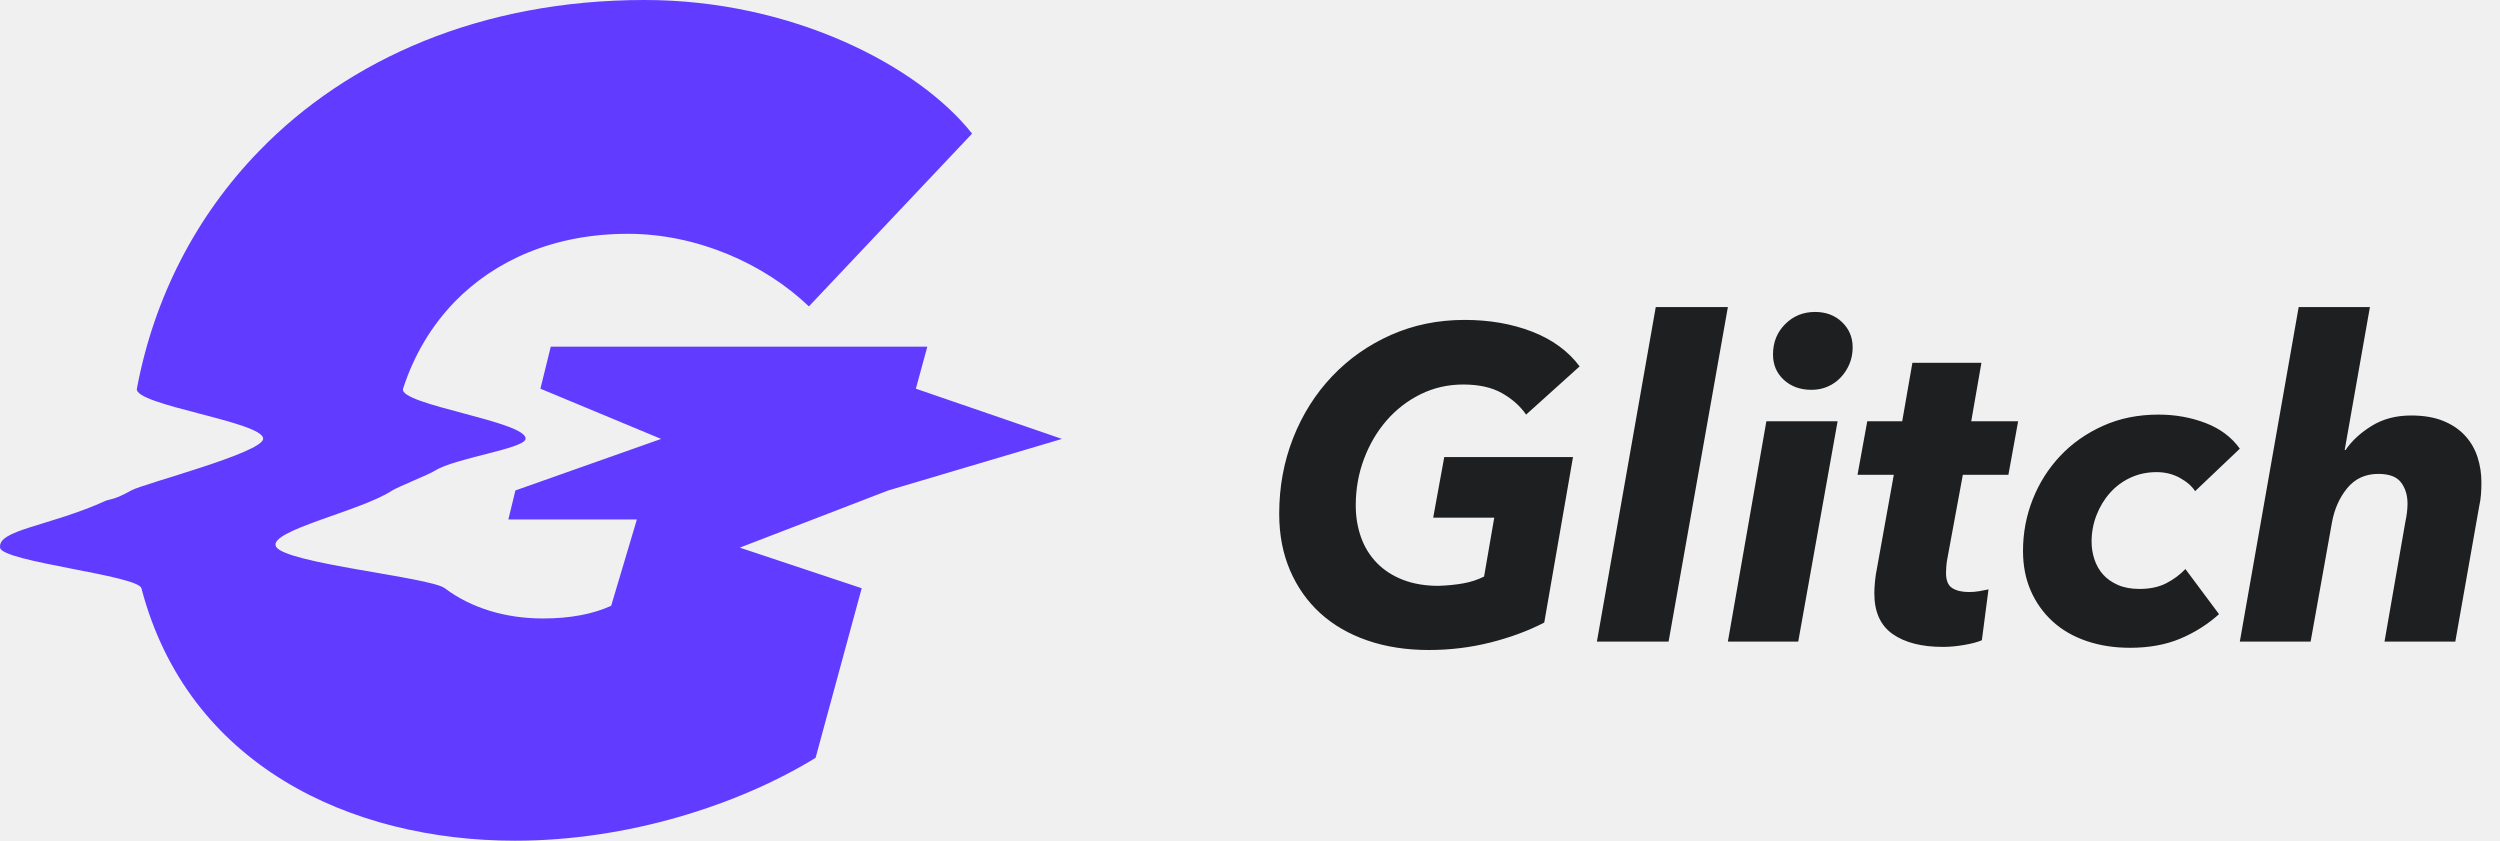
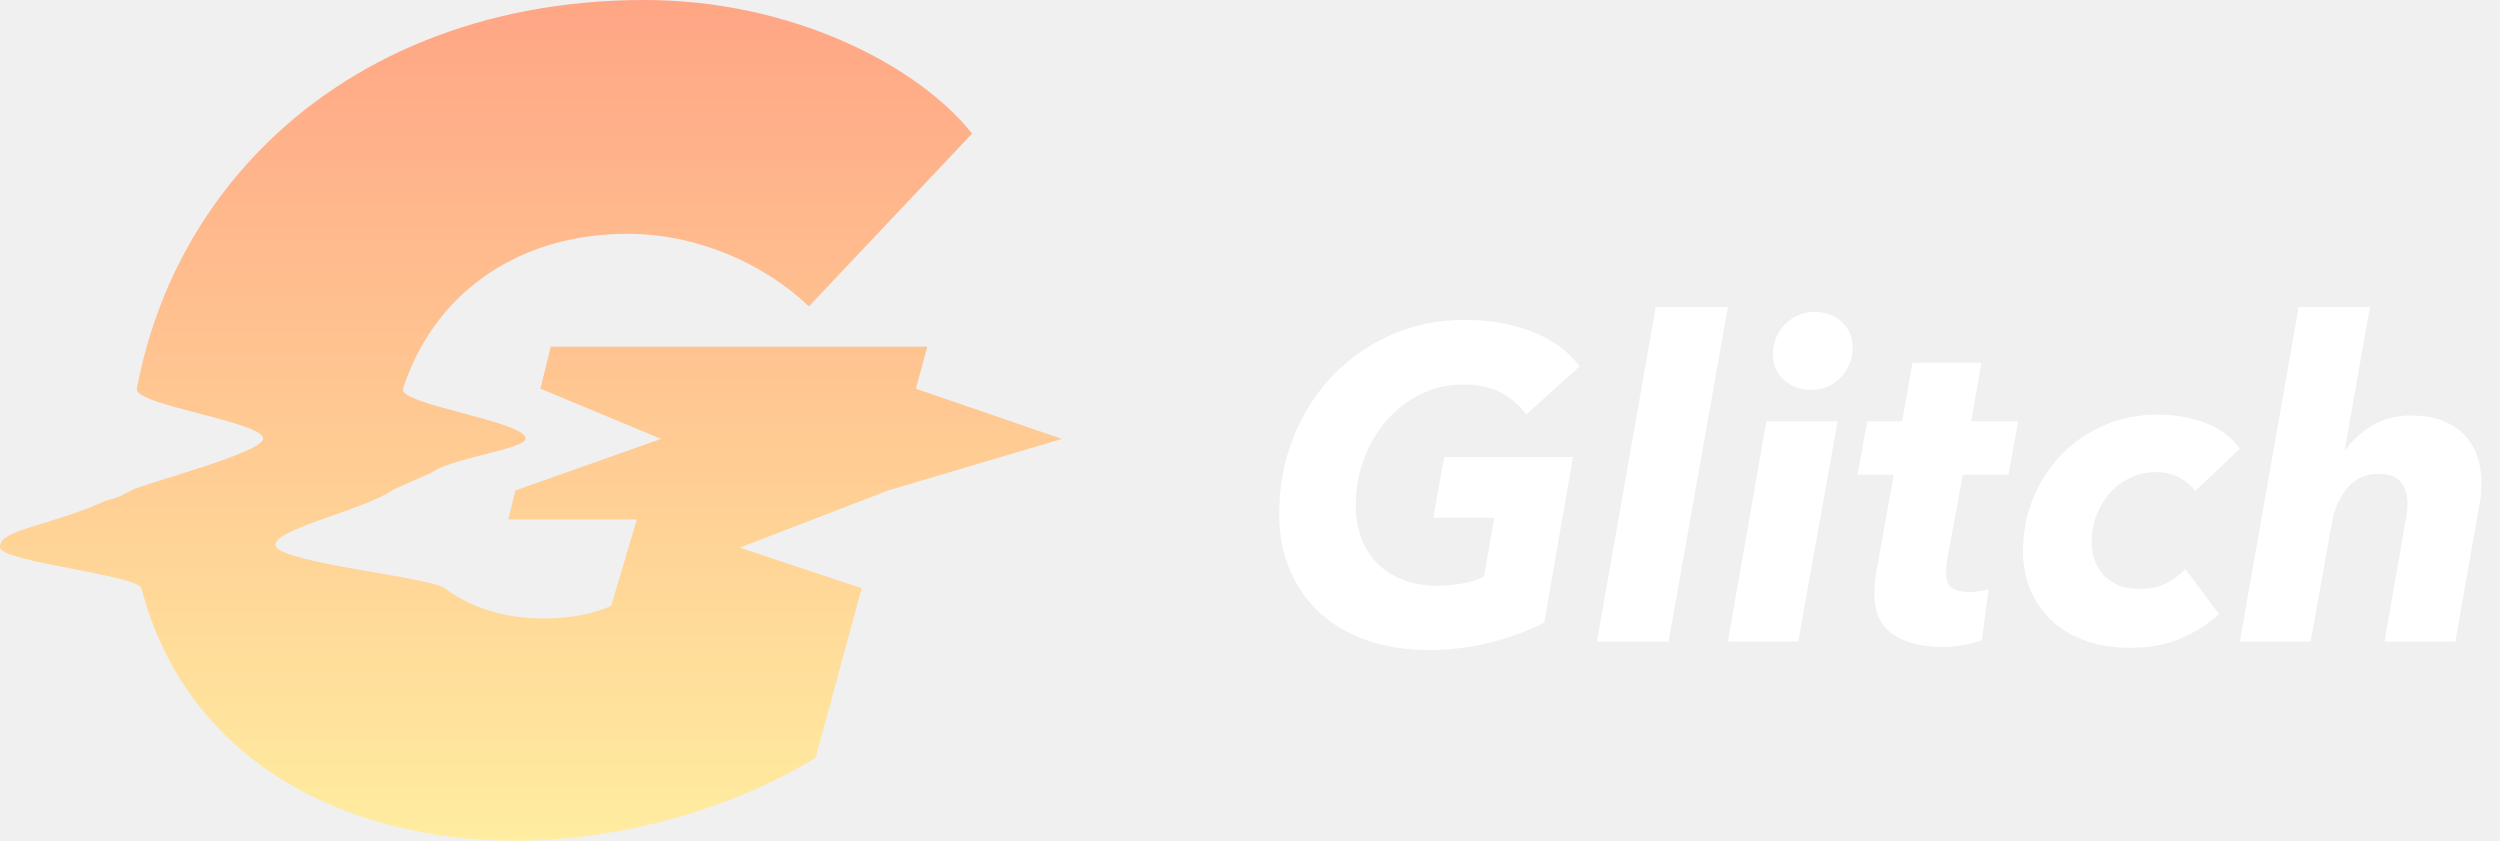
<svg xmlns="http://www.w3.org/2000/svg" viewBox="0 0 113 38" fill="none">
-   <path fill-rule="evenodd" clip-rule="evenodd" d="M0.005 24.758C-0.118 23.939 2.207 23.801 4.799 22.626C4.922 22.577 5.209 22.582 5.931 22.168C6.479 21.862 11.842 20.475 11.893 19.839C11.96 19.074 6.049 18.314 6.187 17.569C6.956 13.459 8.861 9.759 11.714 6.823C15.755 2.654 21.764 0 29.14 0C35.804 0 41.51 2.97 43.938 6.039L36.562 13.849C34.544 11.92 31.512 10.568 28.377 10.568C25.047 10.568 22.373 11.767 20.55 13.642C19.485 14.742 18.701 16.074 18.219 17.569C17.989 18.29 23.843 19.054 23.756 19.839C23.705 20.283 20.55 20.707 19.669 21.27C19.387 21.447 17.989 22.005 17.723 22.172C16.324 23.1 12.088 23.988 12.477 24.708C12.892 25.468 19.454 26.09 20.104 26.588C21.318 27.501 22.881 27.955 24.54 27.955C25.805 27.955 26.814 27.748 27.624 27.383L28.787 23.48H22.978L23.296 22.168L29.883 19.839L24.427 17.569L24.894 15.67H41.915L41.397 17.569L48 19.839L40.148 22.168L33.438 24.753L38.949 26.588L36.864 34.255C33.381 36.387 28.377 38 23.28 38C15.843 38 8.482 34.576 6.392 26.588C6.238 26.006 0.102 25.394 0.005 24.758Z" fill="#613BFF" />
-   <path fill-rule="evenodd" clip-rule="evenodd" d="M72.18 29L74.84 13.88H78.1L75.42 29H72.18ZM65.02 26.48C65.42 26.467 65.79 26.43 66.13 26.37C66.47 26.31 66.787 26.207 67.08 26.06L67.54 23.4H64.78L65.28 20.66H71.1L69.8 28.14C69.08 28.513 68.27 28.813 67.37 29.04C66.47 29.267 65.54 29.38 64.58 29.38C63.567 29.38 62.643 29.237 61.81 28.95C60.977 28.663 60.267 28.253 59.68 27.72C59.093 27.187 58.637 26.54 58.31 25.78C57.983 25.02 57.82 24.167 57.82 23.22C57.82 22.007 58.03 20.867 58.45 19.8C58.87 18.733 59.457 17.803 60.21 17.01C60.963 16.217 61.85 15.593 62.87 15.14C63.89 14.687 65 14.46 66.2 14.46C67.32 14.46 68.337 14.637 69.25 14.99C70.163 15.343 70.88 15.867 71.4 16.56L68.98 18.74C68.713 18.353 68.35 18.03 67.89 17.77C67.43 17.51 66.847 17.38 66.14 17.38C65.447 17.38 64.803 17.527 64.21 17.82C63.617 18.113 63.103 18.51 62.67 19.01C62.237 19.51 61.897 20.09 61.65 20.75C61.403 21.41 61.28 22.107 61.28 22.84C61.28 23.36 61.36 23.843 61.52 24.29C61.68 24.737 61.92 25.123 62.24 25.45C62.56 25.777 62.953 26.03 63.42 26.21C63.887 26.39 64.42 26.48 65.02 26.48ZM79.84 19.04L78.1 29H81.28L83.06 19.04H79.84ZM83.74 15.7C83.74 15.967 83.693 16.213 83.6 16.44C83.507 16.667 83.377 16.87 83.21 17.05C83.043 17.23 82.847 17.37 82.62 17.47C82.393 17.57 82.147 17.62 81.88 17.62C81.373 17.62 80.957 17.47 80.63 17.17C80.303 16.87 80.14 16.487 80.14 16.02C80.14 15.473 80.323 15.017 80.69 14.65C81.057 14.283 81.507 14.1 82.04 14.1C82.533 14.1 82.94 14.253 83.26 14.56C83.58 14.867 83.74 15.247 83.74 15.7ZM84.4 19.04L83.96 21.46H85.6L84.84 25.68C84.8 25.867 84.77 26.063 84.75 26.27C84.73 26.477 84.72 26.66 84.72 26.82C84.72 27.66 84.997 28.273 85.55 28.66C86.103 29.047 86.86 29.24 87.82 29.24C88.127 29.24 88.45 29.21 88.79 29.15C89.13 29.09 89.393 29.02 89.58 28.94L89.88 26.64L89.47 26.72C89.317 26.747 89.16 26.76 89 26.76C88.68 26.76 88.427 26.7 88.24 26.58C88.053 26.46 87.96 26.233 87.96 25.9C87.96 25.833 87.963 25.75 87.97 25.65L87.983 25.503L88 25.36L88.72 21.46H90.78L91.22 19.04H89.1L89.56 16.4H86.44L85.98 19.04H84.4ZM99.22 22.2C99.073 21.973 98.843 21.773 98.53 21.6C98.217 21.427 97.867 21.34 97.48 21.34C97.053 21.34 96.66 21.423 96.3 21.59C95.94 21.757 95.63 21.987 95.37 22.28C95.11 22.573 94.907 22.91 94.76 23.29C94.613 23.67 94.54 24.067 94.54 24.48C94.54 24.76 94.583 25.03 94.67 25.29C94.757 25.55 94.887 25.777 95.06 25.97C95.233 26.163 95.457 26.32 95.73 26.44C96.003 26.56 96.327 26.62 96.7 26.62C97.18 26.62 97.587 26.533 97.92 26.36C98.253 26.187 98.54 25.973 98.78 25.72L100.3 27.76C99.78 28.227 99.193 28.597 98.54 28.87C97.887 29.143 97.133 29.28 96.28 29.28C95.56 29.28 94.9 29.177 94.3 28.97C93.7 28.763 93.19 28.467 92.77 28.08C92.35 27.693 92.023 27.233 91.79 26.7C91.557 26.167 91.44 25.567 91.44 24.9C91.44 24.087 91.587 23.31 91.88 22.57C92.173 21.83 92.587 21.177 93.12 20.61C93.653 20.043 94.297 19.59 95.05 19.25C95.803 18.91 96.64 18.74 97.56 18.74C98.32 18.74 99.03 18.867 99.69 19.12C100.35 19.373 100.867 19.76 101.24 20.28L99.22 22.2ZM108.72 23.6L107.78 29H110.98L112.06 22.88C112.1 22.707 112.127 22.53 112.14 22.35C112.153 22.17 112.16 21.987 112.16 21.8C112.16 21.4 112.1 21.017 111.98 20.65C111.86 20.283 111.67 19.96 111.41 19.68C111.15 19.4 110.82 19.18 110.42 19.02C110.02 18.86 109.54 18.78 108.98 18.78C108.3 18.78 107.707 18.937 107.2 19.25C106.693 19.563 106.3 19.927 106.02 20.34H105.98L107.12 13.88H103.9L101.24 29H104.44L105.4 23.64C105.507 23.027 105.737 22.503 106.09 22.07C106.443 21.637 106.913 21.42 107.5 21.42C107.993 21.42 108.337 21.55 108.53 21.81C108.723 22.07 108.82 22.387 108.82 22.76C108.82 23.013 108.787 23.293 108.72 23.6Z" fill="#1E1F20" />
+   <path fill-rule="evenodd" clip-rule="evenodd" d="M0.005 24.758C-0.118 23.939 2.207 23.801 4.799 22.626C4.922 22.577 5.209 22.582 5.931 22.168C6.479 21.862 11.842 20.475 11.893 19.839C11.96 19.074 6.049 18.314 6.187 17.569C6.956 13.459 8.861 9.759 11.714 6.823C15.755 2.654 21.764 0 29.14 0C35.804 0 41.51 2.97 43.938 6.039L36.562 13.849C34.544 11.92 31.512 10.568 28.377 10.568C25.047 10.568 22.373 11.767 20.55 13.642C19.485 14.742 18.701 16.074 18.219 17.569C17.989 18.29 23.843 19.054 23.756 19.839C23.705 20.283 20.55 20.707 19.669 21.27C19.387 21.447 17.989 22.005 17.723 22.172C16.324 23.1 12.088 23.988 12.477 24.708C12.892 25.468 19.454 26.09 20.104 26.588C21.318 27.501 22.881 27.955 24.54 27.955C25.805 27.955 26.814 27.748 27.624 27.383L28.787 23.48H22.978L23.296 22.168L29.883 19.839L24.427 17.569L24.894 15.67H41.915L41.397 17.569L48 19.839L40.148 22.168L33.438 24.753L38.949 26.588L36.864 34.255C33.381 36.387 28.377 38 23.28 38C15.843 38 8.482 34.576 6.392 26.588C6.238 26.006 0.102 25.394 0.005 24.758Z" fill="url(#paint0_linear)" />
+   <path fill-rule="evenodd" clip-rule="evenodd" d="M72.18 29L74.84 13.88H78.1L75.42 29H72.18ZM65.02 26.48C65.42 26.467 65.79 26.43 66.13 26.37C66.47 26.31 66.787 26.207 67.08 26.06L67.54 23.4H64.78L65.28 20.66H71.1L69.8 28.14C69.08 28.513 68.27 28.813 67.37 29.04C66.47 29.267 65.54 29.38 64.58 29.38C63.567 29.38 62.643 29.237 61.81 28.95C60.977 28.663 60.267 28.253 59.68 27.72C59.093 27.187 58.637 26.54 58.31 25.78C57.983 25.02 57.82 24.167 57.82 23.22C57.82 22.007 58.03 20.867 58.45 19.8C58.87 18.733 59.457 17.803 60.21 17.01C60.963 16.217 61.85 15.593 62.87 15.14C63.89 14.687 65 14.46 66.2 14.46C67.32 14.46 68.337 14.637 69.25 14.99C70.163 15.343 70.88 15.867 71.4 16.56L68.98 18.74C68.713 18.353 68.35 18.03 67.89 17.77C67.43 17.51 66.847 17.38 66.14 17.38C65.447 17.38 64.803 17.527 64.21 17.82C63.617 18.113 63.103 18.51 62.67 19.01C62.237 19.51 61.897 20.09 61.65 20.75C61.403 21.41 61.28 22.107 61.28 22.84C61.28 23.36 61.36 23.843 61.52 24.29C61.68 24.737 61.92 25.123 62.24 25.45C62.56 25.777 62.953 26.03 63.42 26.21C63.887 26.39 64.42 26.48 65.02 26.48ZM79.84 19.04L78.1 29H81.28L83.06 19.04H79.84ZM83.74 15.7C83.74 15.967 83.693 16.213 83.6 16.44C83.507 16.667 83.377 16.87 83.21 17.05C83.043 17.23 82.847 17.37 82.62 17.47C82.393 17.57 82.147 17.62 81.88 17.62C81.373 17.62 80.957 17.47 80.63 17.17C80.303 16.87 80.14 16.487 80.14 16.02C80.14 15.473 80.323 15.017 80.69 14.65C81.057 14.283 81.507 14.1 82.04 14.1C82.533 14.1 82.94 14.253 83.26 14.56C83.58 14.867 83.74 15.247 83.74 15.7ZM84.4 19.04L83.96 21.46H85.6L84.84 25.68C84.8 25.867 84.77 26.063 84.75 26.27C84.73 26.477 84.72 26.66 84.72 26.82C84.72 27.66 84.997 28.273 85.55 28.66C86.103 29.047 86.86 29.24 87.82 29.24C88.127 29.24 88.45 29.21 88.79 29.15C89.13 29.09 89.393 29.02 89.58 28.94L89.88 26.64L89.47 26.72C89.317 26.747 89.16 26.76 89 26.76C88.68 26.76 88.427 26.7 88.24 26.58C88.053 26.46 87.96 26.233 87.96 25.9C87.96 25.833 87.963 25.75 87.97 25.65L87.983 25.503L88 25.36L88.72 21.46H90.78L91.22 19.04H89.1L89.56 16.4H86.44L85.98 19.04H84.4ZM99.22 22.2C99.073 21.973 98.843 21.773 98.53 21.6C98.217 21.427 97.867 21.34 97.48 21.34C97.053 21.34 96.66 21.423 96.3 21.59C95.94 21.757 95.63 21.987 95.37 22.28C95.11 22.573 94.907 22.91 94.76 23.29C94.613 23.67 94.54 24.067 94.54 24.48C94.54 24.76 94.583 25.03 94.67 25.29C94.757 25.55 94.887 25.777 95.06 25.97C95.233 26.163 95.457 26.32 95.73 26.44C96.003 26.56 96.327 26.62 96.7 26.62C97.18 26.62 97.587 26.533 97.92 26.36C98.253 26.187 98.54 25.973 98.78 25.72L100.3 27.76C99.78 28.227 99.193 28.597 98.54 28.87C97.887 29.143 97.133 29.28 96.28 29.28C95.56 29.28 94.9 29.177 94.3 28.97C93.7 28.763 93.19 28.467 92.77 28.08C92.35 27.693 92.023 27.233 91.79 26.7C91.557 26.167 91.44 25.567 91.44 24.9C91.44 24.087 91.587 23.31 91.88 22.57C92.173 21.83 92.587 21.177 93.12 20.61C93.653 20.043 94.297 19.59 95.05 19.25C95.803 18.91 96.64 18.74 97.56 18.74C98.32 18.74 99.03 18.867 99.69 19.12C100.35 19.373 100.867 19.76 101.24 20.28L99.22 22.2ZM108.72 23.6L107.78 29H110.98L112.06 22.88C112.1 22.707 112.127 22.53 112.14 22.35C112.153 22.17 112.16 21.987 112.16 21.8C112.16 21.4 112.1 21.017 111.98 20.65C111.86 20.283 111.67 19.96 111.41 19.68C111.15 19.4 110.82 19.18 110.42 19.02C110.02 18.86 109.54 18.78 108.98 18.78C108.3 18.78 107.707 18.937 107.2 19.25C106.693 19.563 106.3 19.927 106.02 20.34H105.98L107.12 13.88H103.9L101.24 29H104.44L105.4 23.64C105.507 23.027 105.737 22.503 106.09 22.07C106.443 21.637 106.913 21.42 107.5 21.42C107.993 21.42 108.337 21.55 108.53 21.81C108.723 22.07 108.82 22.387 108.82 22.76C108.82 23.013 108.787 23.293 108.72 23.6Z" fill="white" />
+   <defs>
+     <linearGradient id="paint0_linear" x1="24" y1="0" x2="24" y2="38" gradientUnits="userSpaceOnUse">
+       <stop stop-color="#FFA585" />
+       <stop offset="1" stop-color="#FFEDA0" />
+     </linearGradient>
+   </defs>
</svg>
